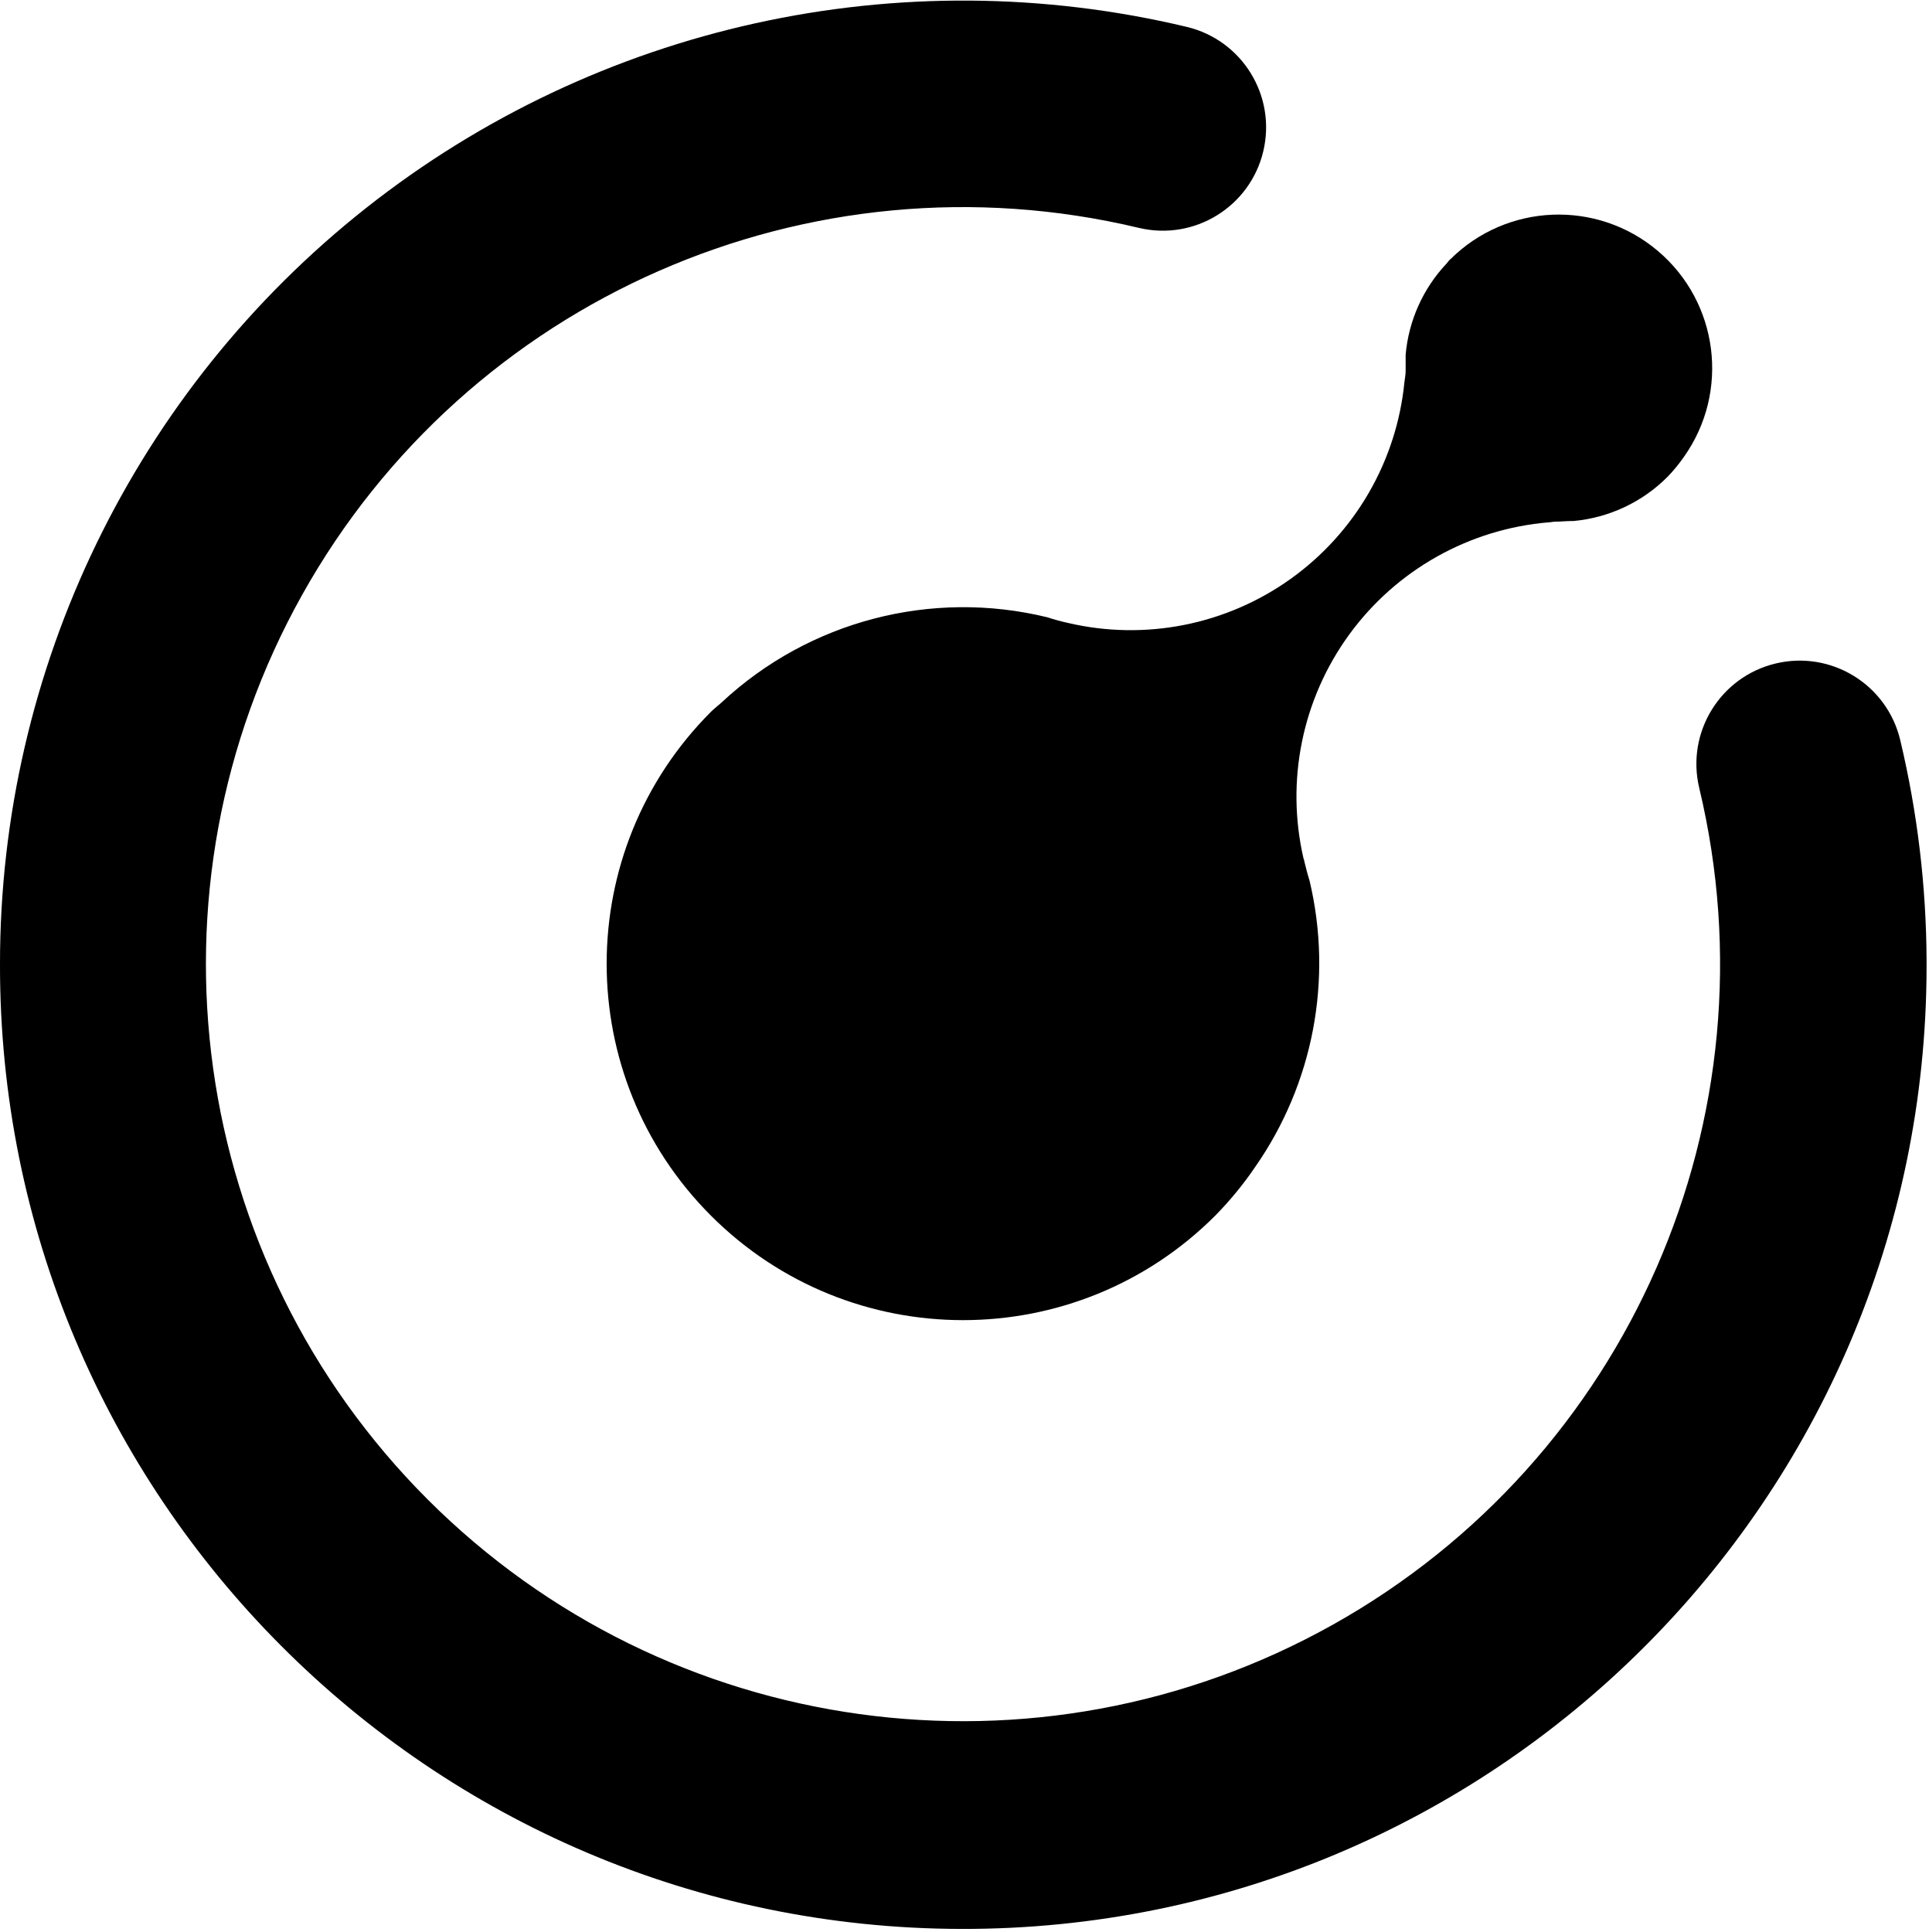
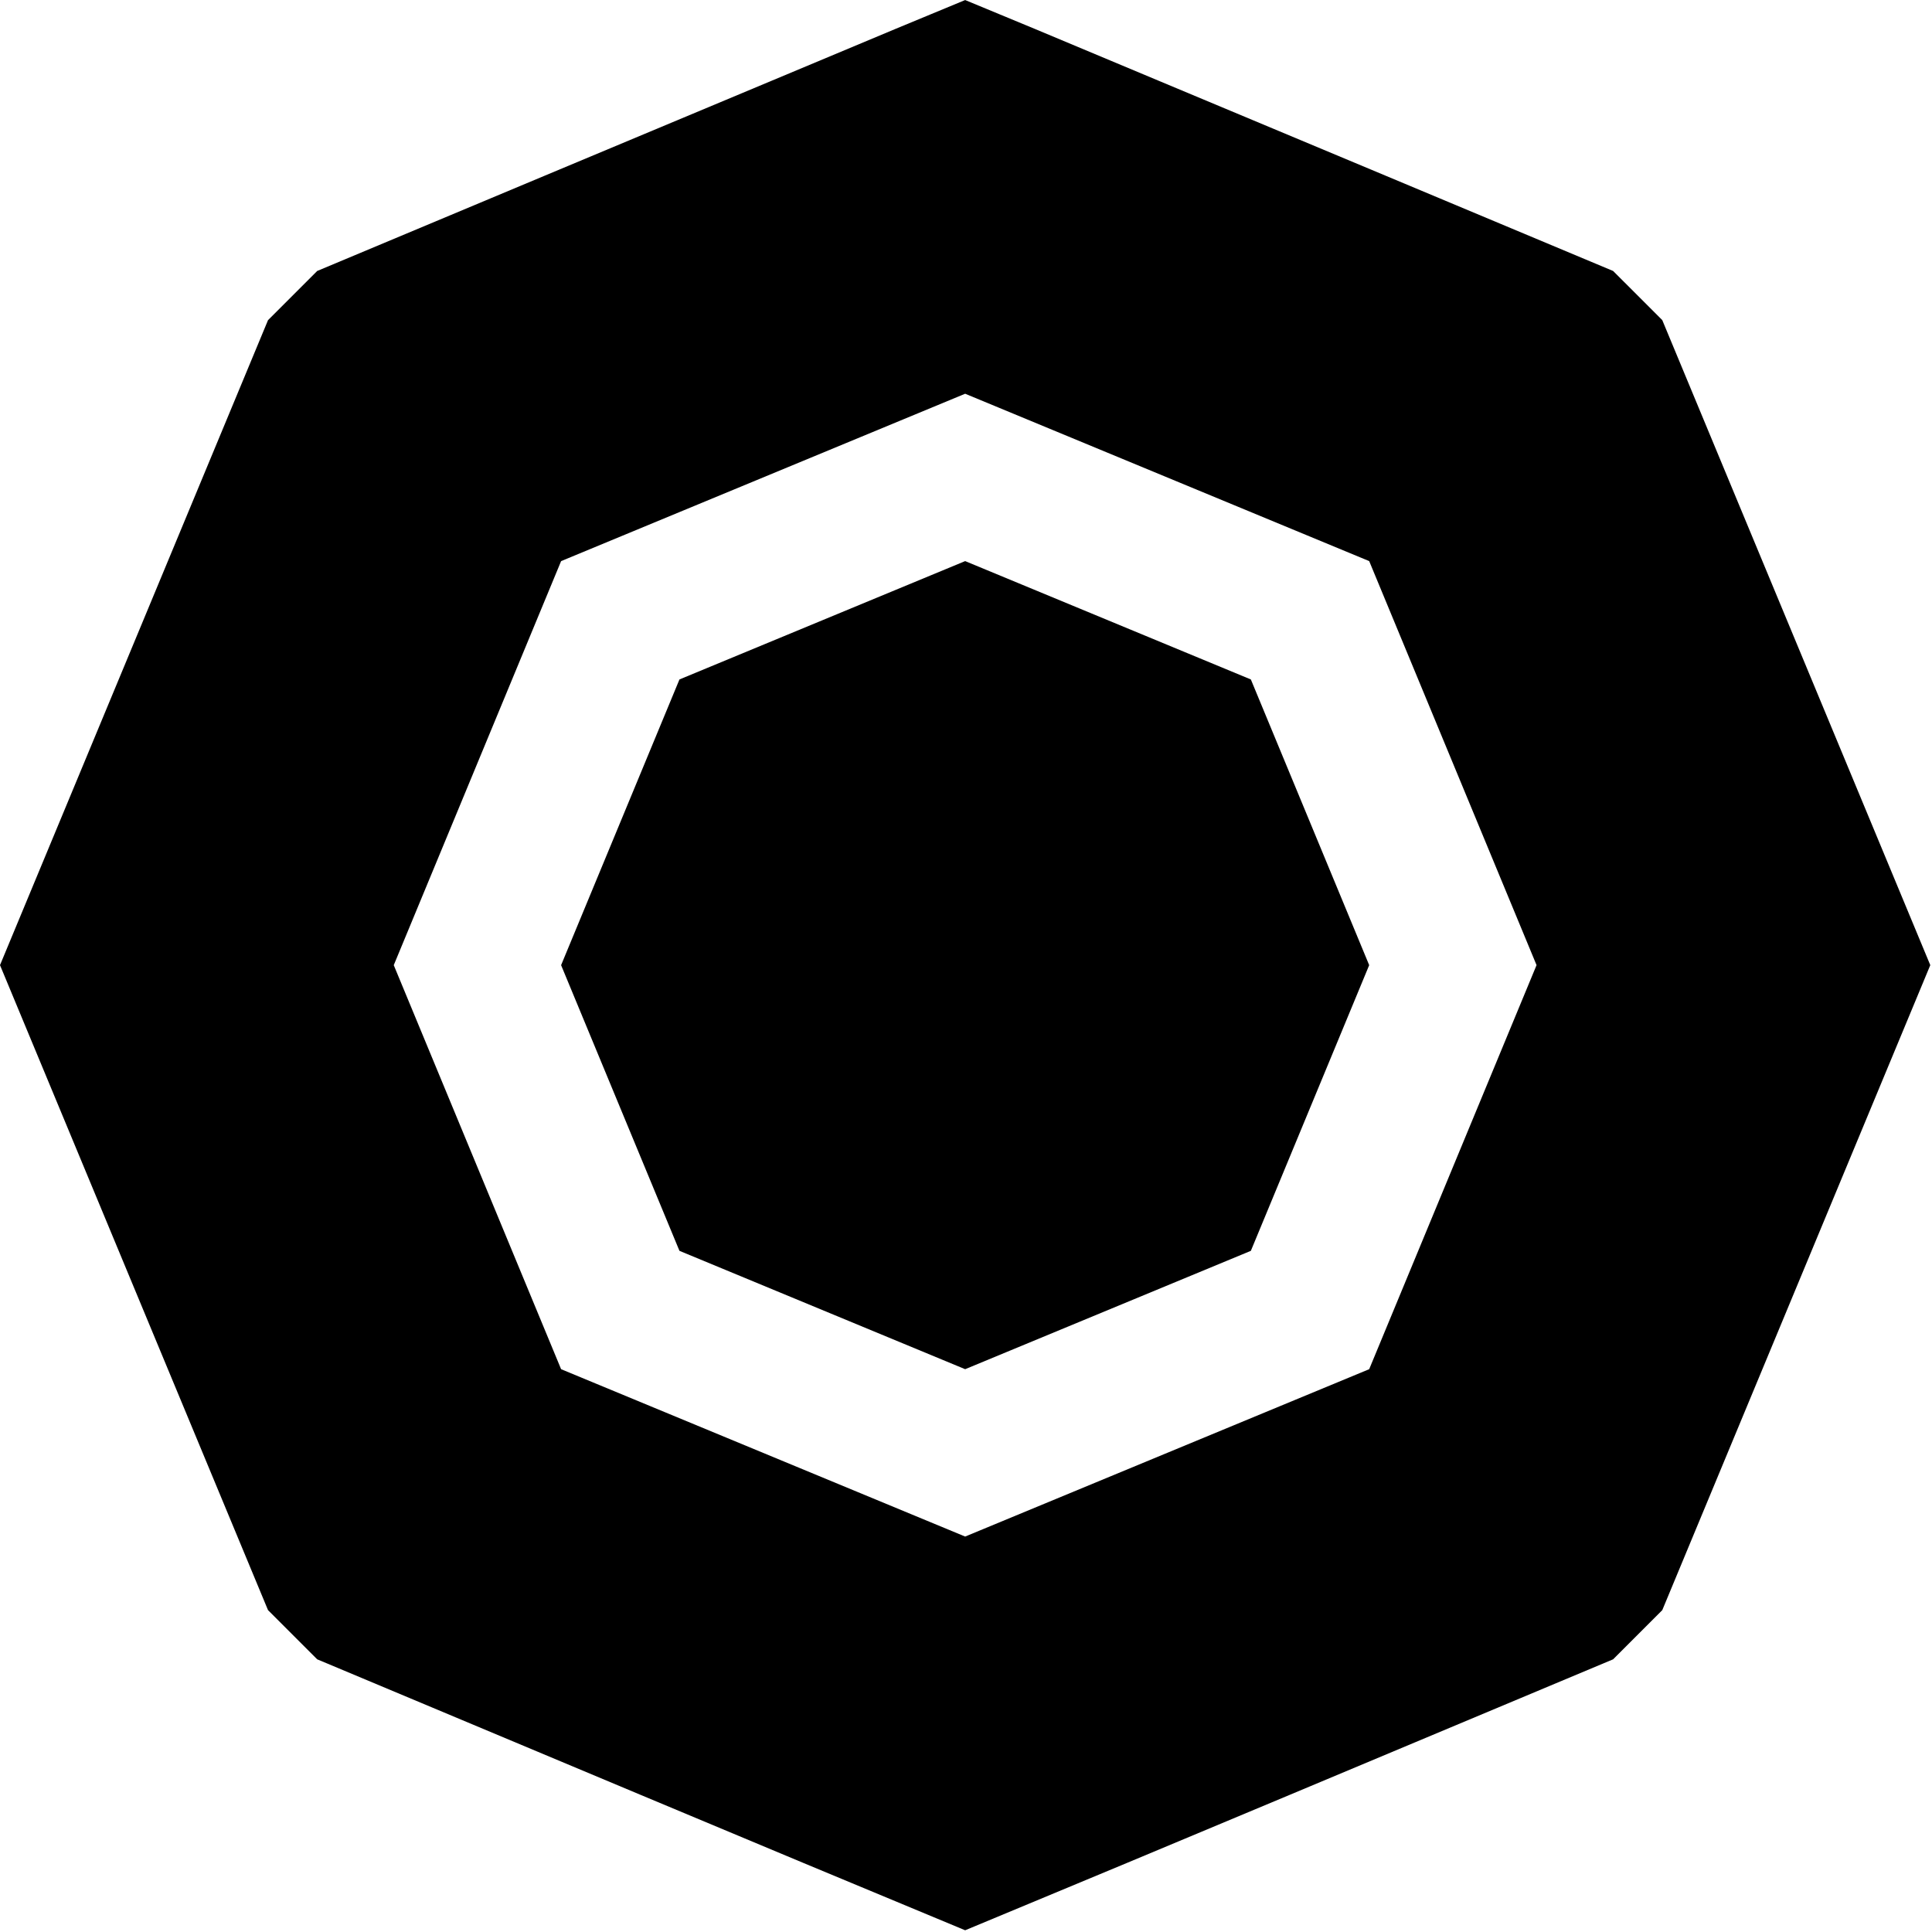
- <svg xmlns="http://www.w3.org/2000/svg" width="509" height="510">
-   <g fill="#000" fill-rule="nonzero">
-     <path d="M0 254.432c-.268 140.43 113.355 254.49 253.786 254.758 140.43.268 254.489-113.355 254.757-253.786v-1.944a255.633 255.633 0 0 0-6.956-58.113 27.271 27.271 0 1 0-53.058 12.638c20.828 86.981-18.68 177.21-96.723 220.9s-175.613 30.202-238.875-33.024c-63.263-63.225-76.808-160.788-33.164-238.856 43.645-78.069 133.85-117.629 220.844-96.852 14.652 3.49 29.358-5.559 32.848-20.21 3.49-14.652-5.559-29.358-20.21-32.848A254.252 254.252 0 0 0-.001 254.432" />
-     <path d="M382.79 68.449c-.367.345-.605.756-.95 1.123a40.204 40.204 0 0 0-10.802 24.045v4.32c0 .994-.216 1.966-.324 2.96a72.609 72.609 0 0 1-88.833 63.535c-1.83-.403-3.644-.9-5.444-1.49a93.543 93.543 0 0 0-85.895 22.424c-.93.864-1.945 1.599-2.852 2.506-36.742 36.742-36.742 96.313 0 133.055 36.742 36.742 96.313 36.742 133.055 0a92.138 92.138 0 0 0 10.543-12.832 94.04 94.04 0 0 0 14.388-75.612c-.54-1.707-.973-3.392-1.383-5.12 0-.26-.151-.497-.216-.756a72.652 72.652 0 0 1 64.702-88.725c.54 0 1.059-.151 1.599-.173 1.534 0 3.067-.173 4.601-.173h.367c9.396-.863 18.189-5 24.844-11.687a42.861 42.861 0 0 0 4.321-5.271c12.15-17.177 9.137-40.794-6.937-54.368-16.074-13.575-39.862-12.593-54.762 2.26" />
+ <svg xmlns="http://www.w3.org/2000/svg" width="512px" height="512px" viewBox="0 0 384 384" version="1.1">
+   <g id="surface1">
+     <path style=" stroke:none;fill-rule:nonzero;fill:rgb(0%,0%,0%);fill-opacity:1;" d="M 330.391 63.629 L 320.621 53.859 C 290.559 41.277 260.508 28.668 230.434 16.109 L 205.637 5.727 L 198.77 2.883 L 191.832 0.008 L 184.891 2.883 L 178.027 5.727 L 153.227 16.109 C 123.156 28.672 93.102 41.277 63.043 53.859 L 53.27 63.633 L 0 191.828 L 53.27 320.027 L 63.043 329.801 C 105.965 347.766 148.852 365.832 191.832 383.656 C 234.812 365.832 277.699 347.766 320.621 329.801 L 330.391 320.027 L 383.66 191.828 Z M 272.137 272.137 L 191.832 305.402 L 111.523 272.137 L 78.262 191.832 L 111.523 111.527 L 191.832 78.258 L 272.137 111.523 L 305.402 191.828 Z M 272.137 272.137 " />
+     <path style=" stroke:none;fill-rule:nonzero;fill:rgb(0%,0%,0%);fill-opacity:1;" d="M 191.832 111.523 L 135.047 135.047 L 111.523 191.832 L 135.047 248.613 L 191.832 272.137 L 248.617 248.613 L 272.137 191.832 L 248.617 135.047 Z M 191.832 111.523 " />
  </g>
</svg>
